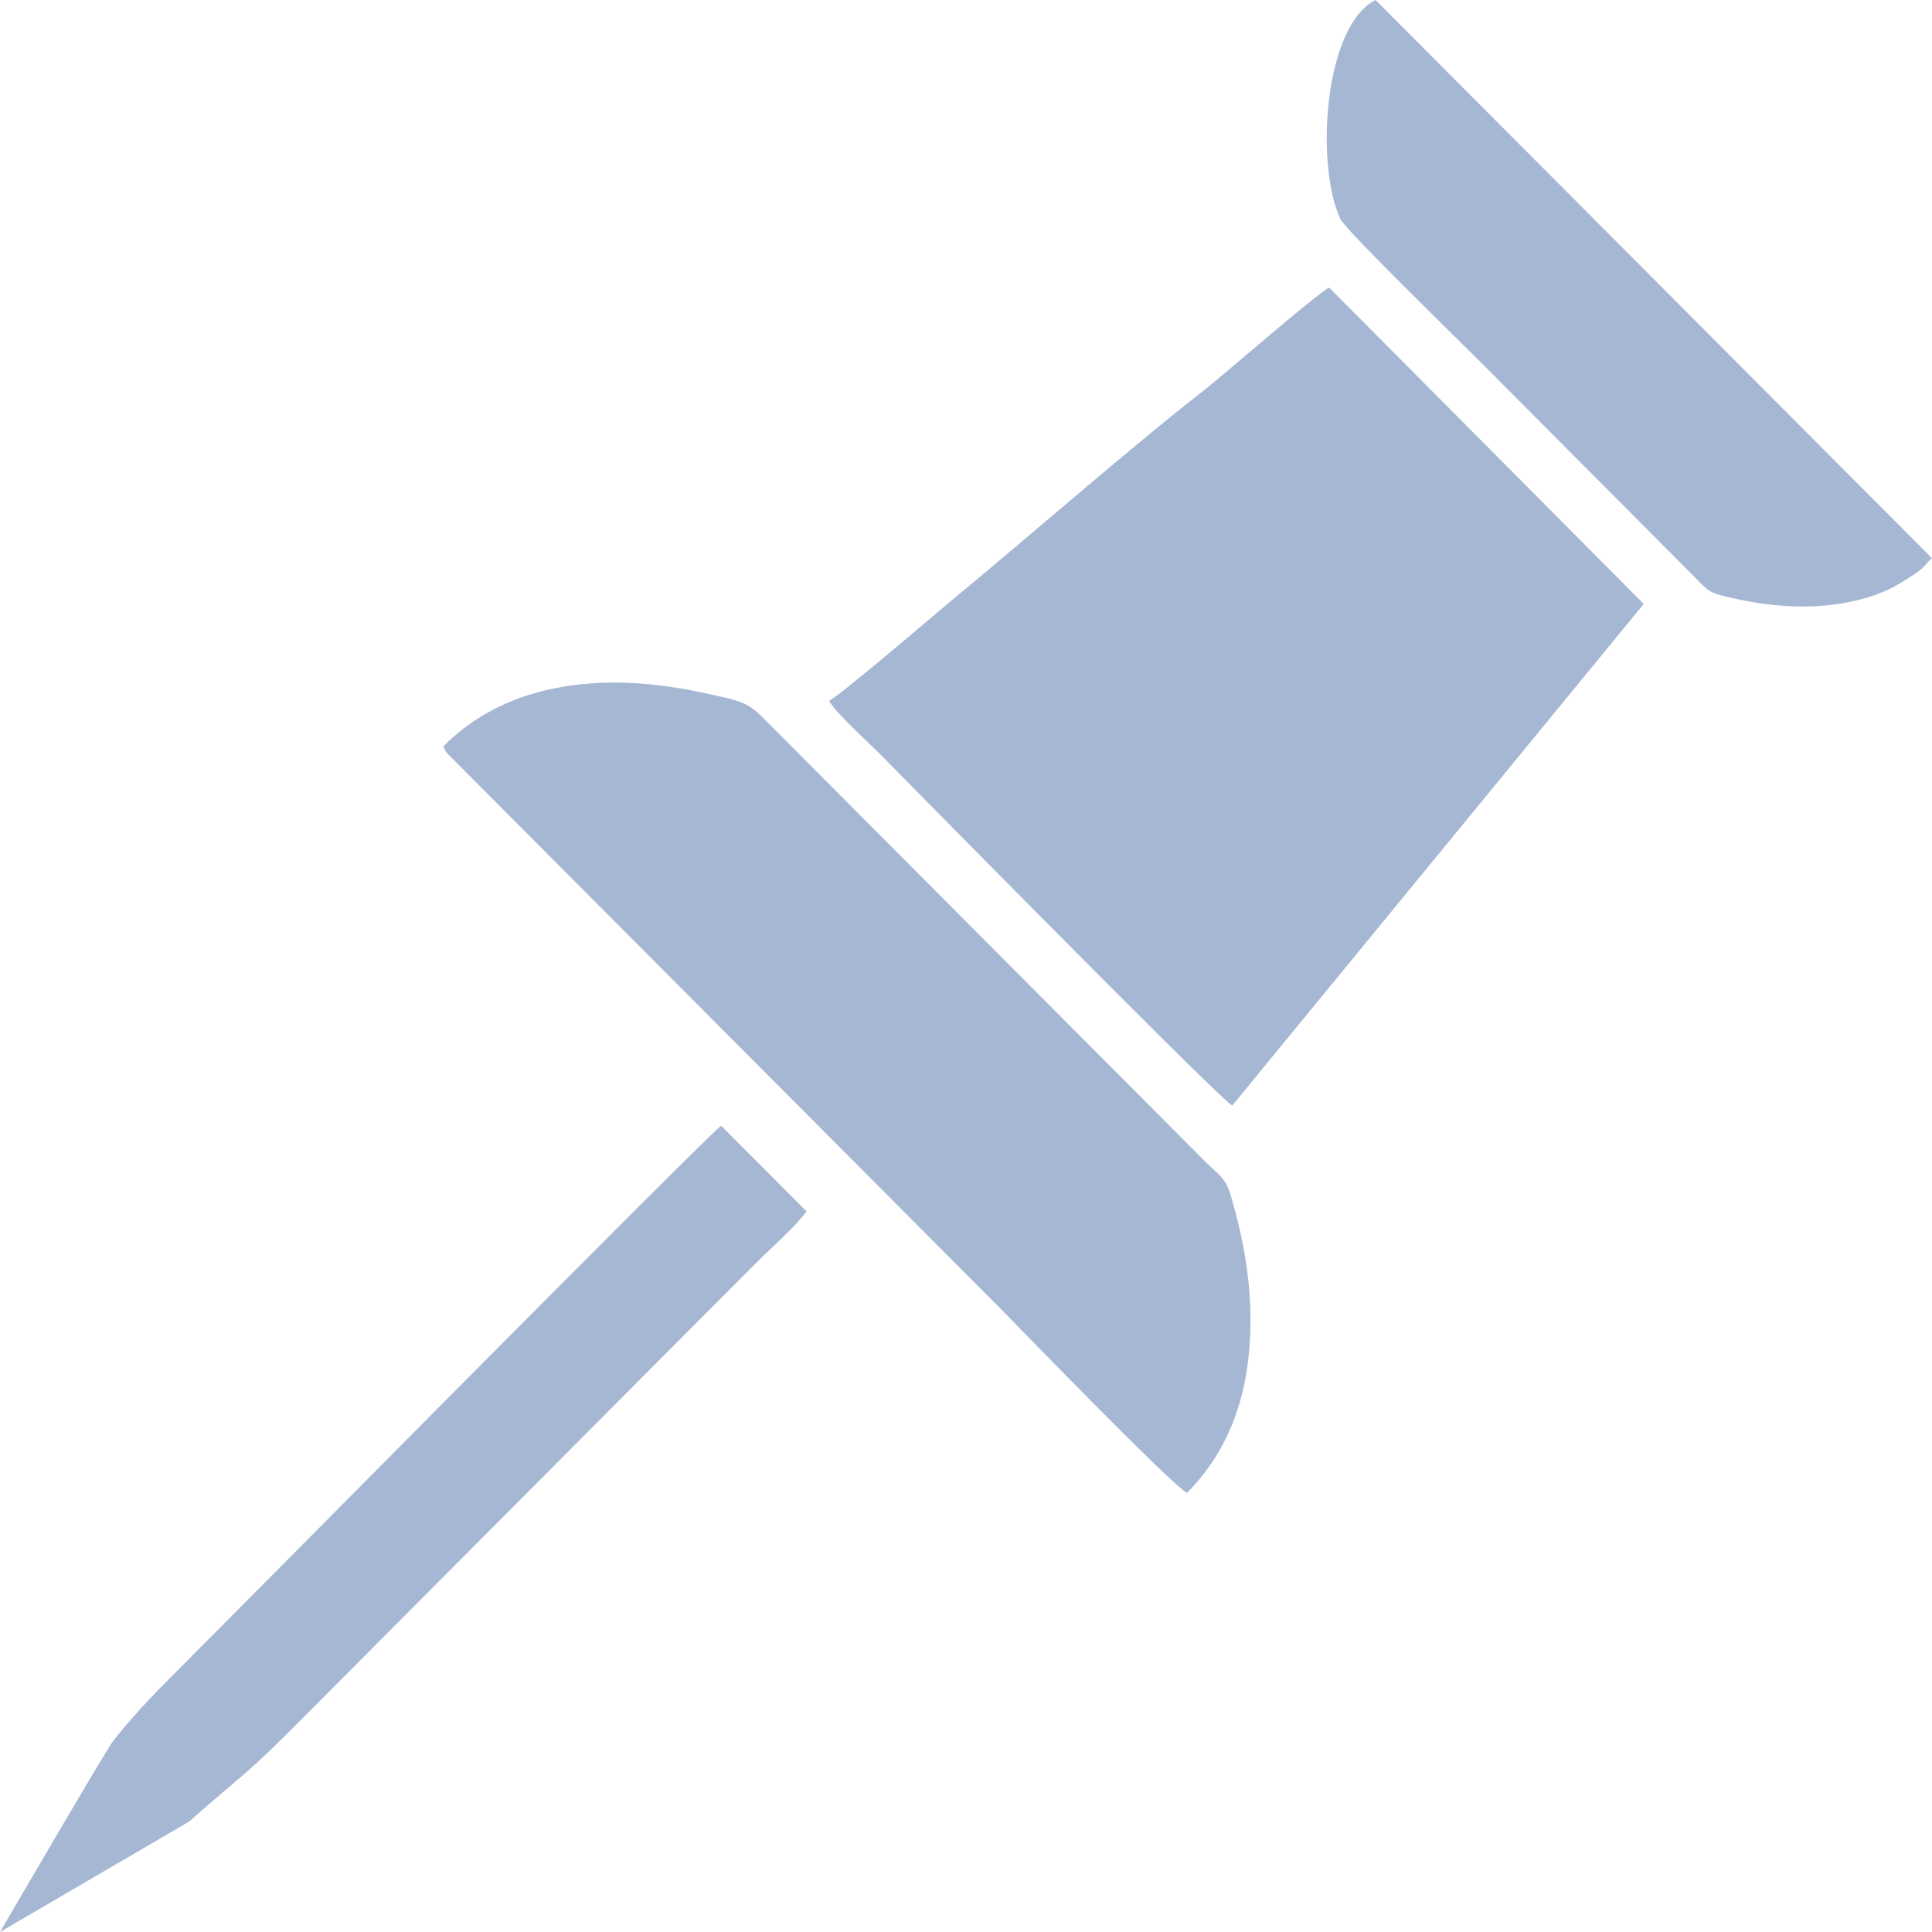
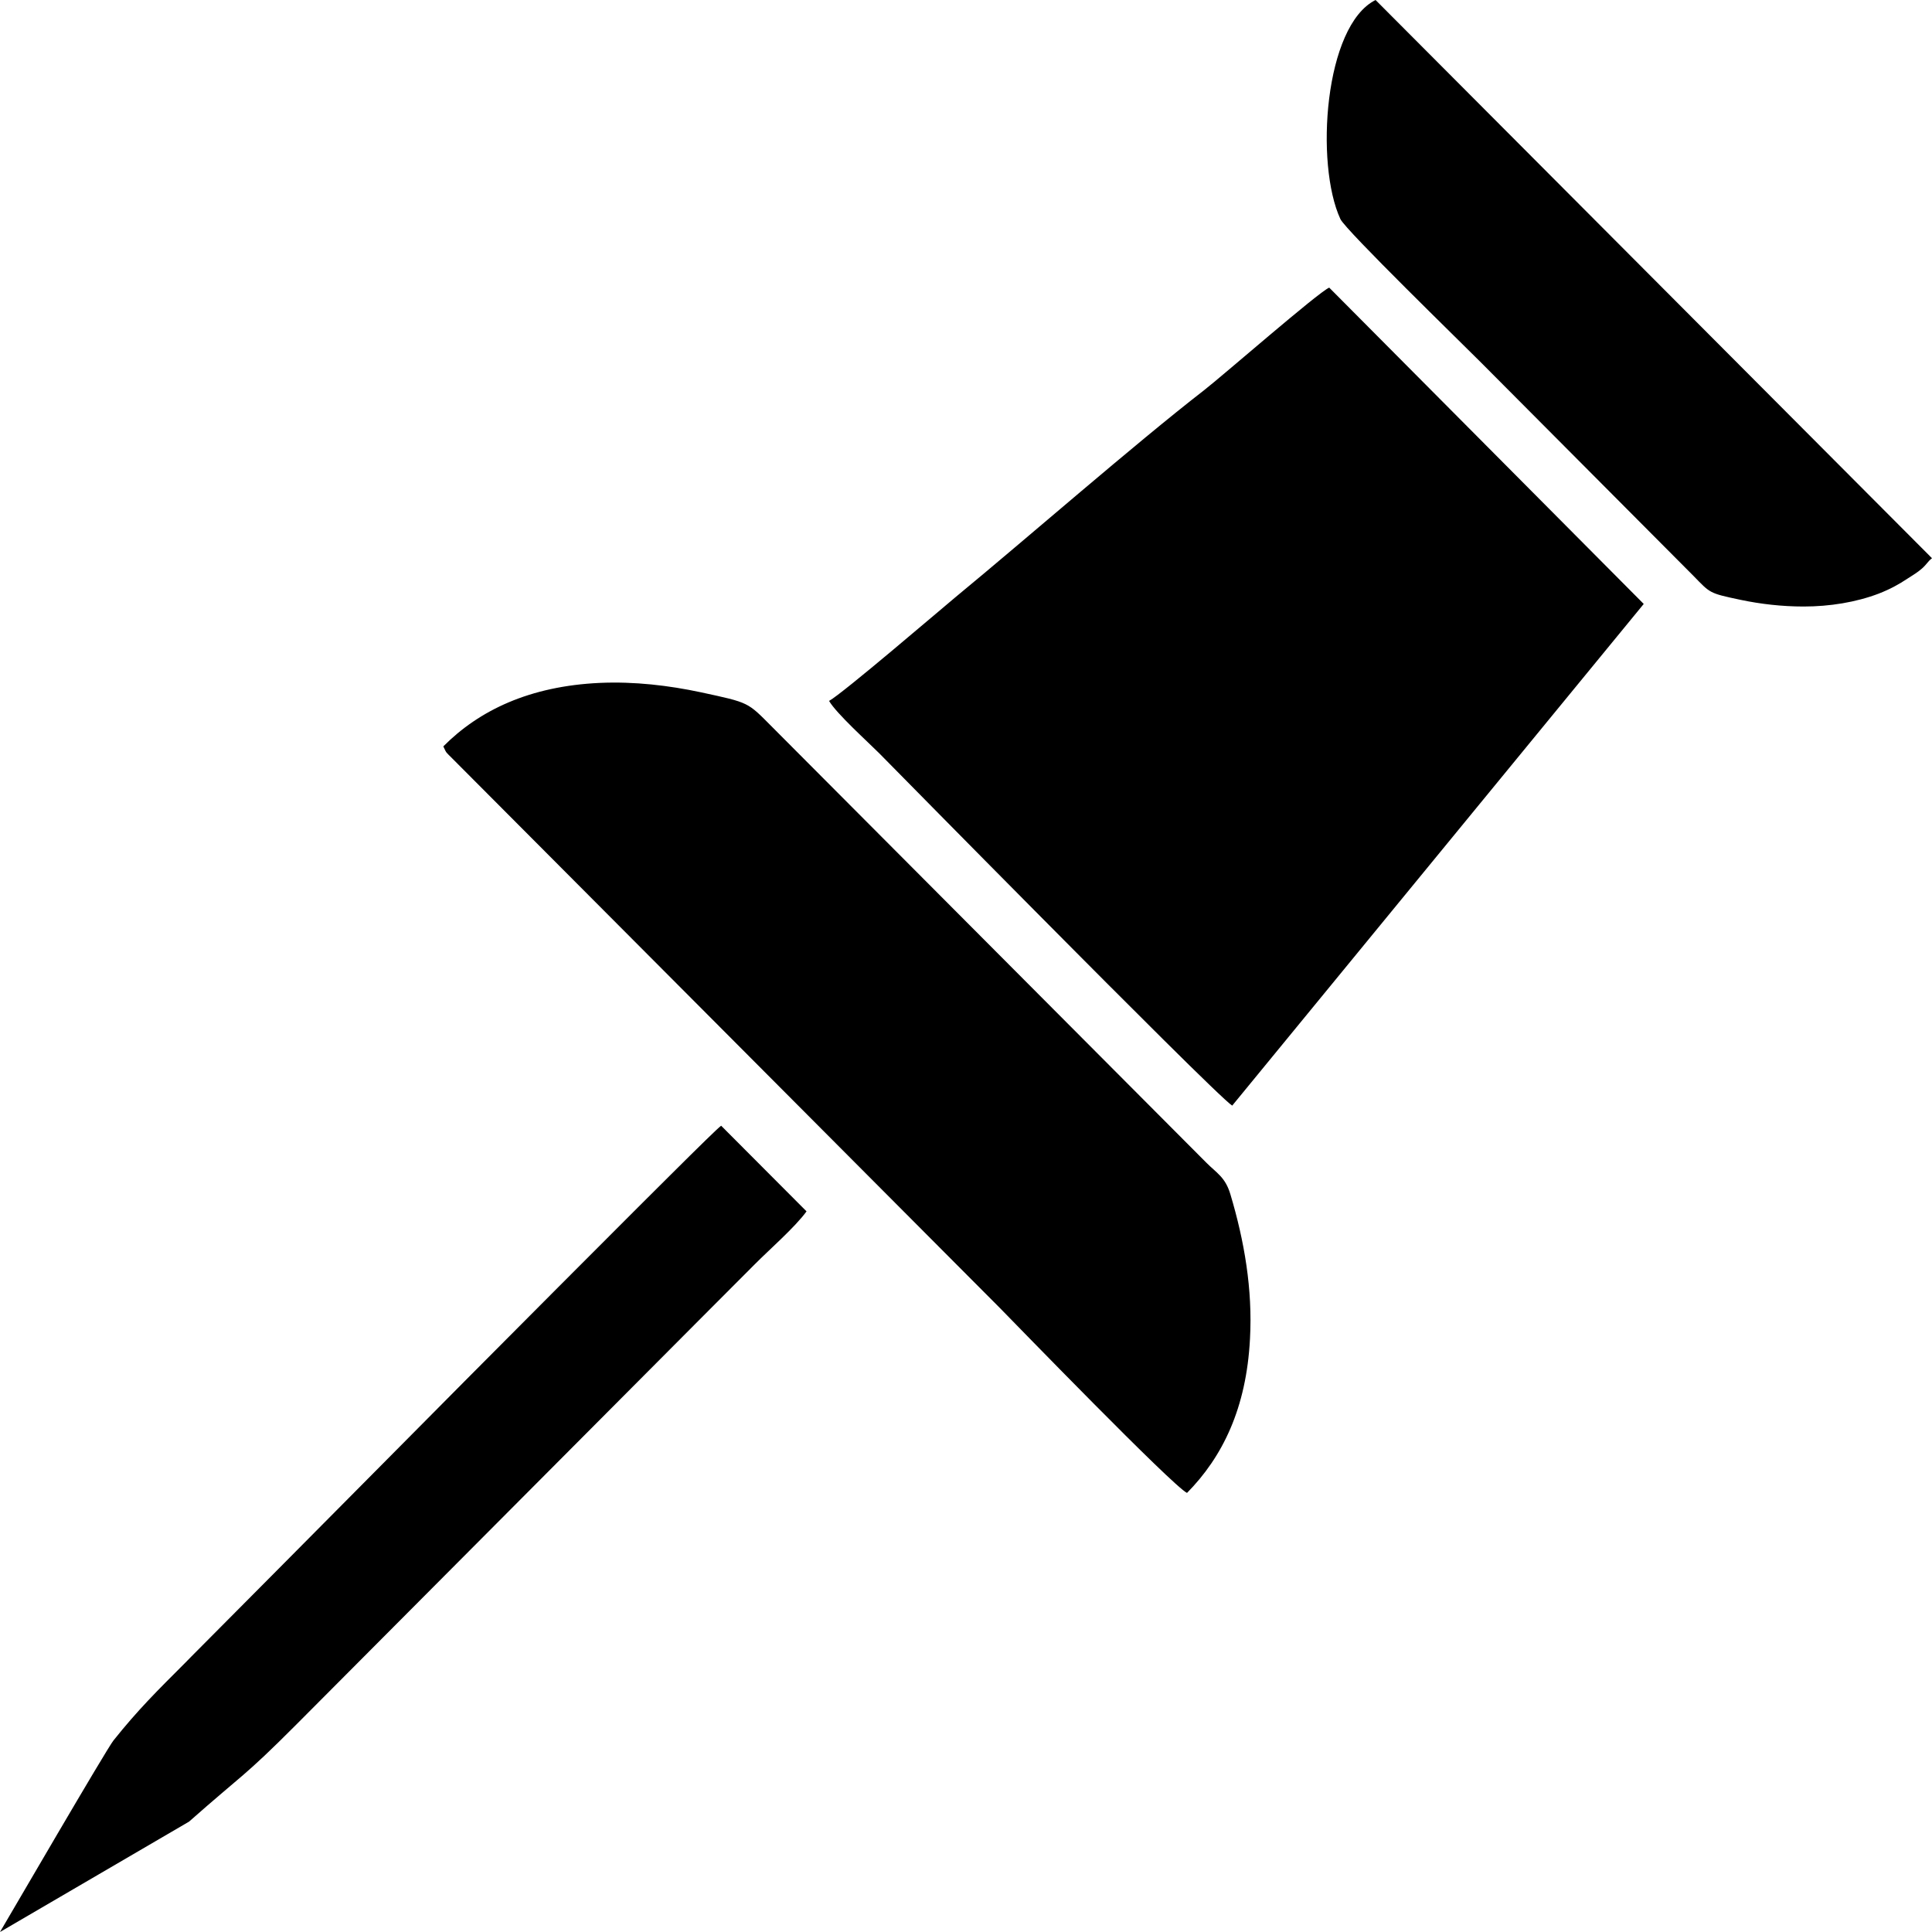
<svg xmlns="http://www.w3.org/2000/svg" width="15px" height="15px" viewBox="0 0 15 15" version="1.1">
  <g id="--Чат" stroke="none" stroke-width="1" fill="none" fill-rule="evenodd">
-     <g id="Чат---огистика-Copy-44" transform="translate(-608, -257)" fill="#A6B7D4">
+     <g id="Чат---огистика-Copy-44" transform="translate(-608, -257)" fill="currentColor">
      <g id="Group-12" transform="translate(244, 25)">
        <g id="Group-17-Copy-2" transform="translate(0, 116)">
          <g id="Group-17-Copy-3" transform="translate(15, 81)">
            <g id="Vector" transform="translate(292.8709, 5)">
              <path d="M61.728,38.74 L62.391,39.405 C62.302,39.528 62.101,39.703 61.99,39.815 C61.851,39.955 61.728,40.078 61.589,40.217 L58.428,43.391 C58.018,43.802 58.02,43.769 57.597,44.143 L56.129,45 C56.198,44.884 56.955,43.582 57.01,43.513 C57.2,43.275 57.348,43.129 57.569,42.908 L57.615,42.861 C57.857,42.619 58.598,41.871 59.386,41.077 L59.751,40.709 C60.239,40.219 60.717,39.738 61.082,39.374 L61.332,39.125 C61.558,38.9 61.704,38.757 61.728,38.74 Z M61.571,35.375 C61.95,35.457 61.93,35.449 62.126,35.646 L65.494,39.026 C65.574,39.107 65.642,39.138 65.682,39.273 C65.79,39.634 65.855,40.01 65.834,40.394 C65.806,40.935 65.62,41.312 65.345,41.591 C65.234,41.538 64.006,40.271 63.89,40.153 L59.64,35.888 C59.59,35.837 59.598,35.853 59.571,35.795 C59.849,35.515 60.241,35.327 60.786,35.302 C61.054,35.29 61.323,35.322 61.571,35.375 Z M66.449,32.233 L68.891,34.689 L65.696,38.584 C65.665,38.566 65.452,38.36 65.157,38.067 L64.724,37.635 C64.646,37.557 64.567,37.477 64.487,37.397 L64.184,37.092 C63.631,36.535 63.104,35.999 62.955,35.848 C62.865,35.758 62.624,35.541 62.566,35.442 C62.674,35.382 63.431,34.733 63.548,34.636 C64.1,34.181 64.938,33.448 65.477,33.03 C65.625,32.915 66.362,32.271 66.449,32.233 Z M66.809,30 L71.129,34.334 C71.095,34.36 71.091,34.379 71.05,34.415 C71.017,34.444 70.986,34.462 70.941,34.491 C70.869,34.539 70.802,34.575 70.715,34.609 C70.539,34.676 70.335,34.709 70.132,34.709 C69.965,34.709 69.799,34.69 69.642,34.657 C69.396,34.605 69.409,34.606 69.276,34.47 L67.627,32.814 C67.481,32.667 66.577,31.788 66.536,31.701 C66.338,31.275 66.41,30.199 66.809,30 Z" id="Combined-Shape" />
            </g>
          </g>
        </g>
      </g>
    </g>
  </g>
</svg>
